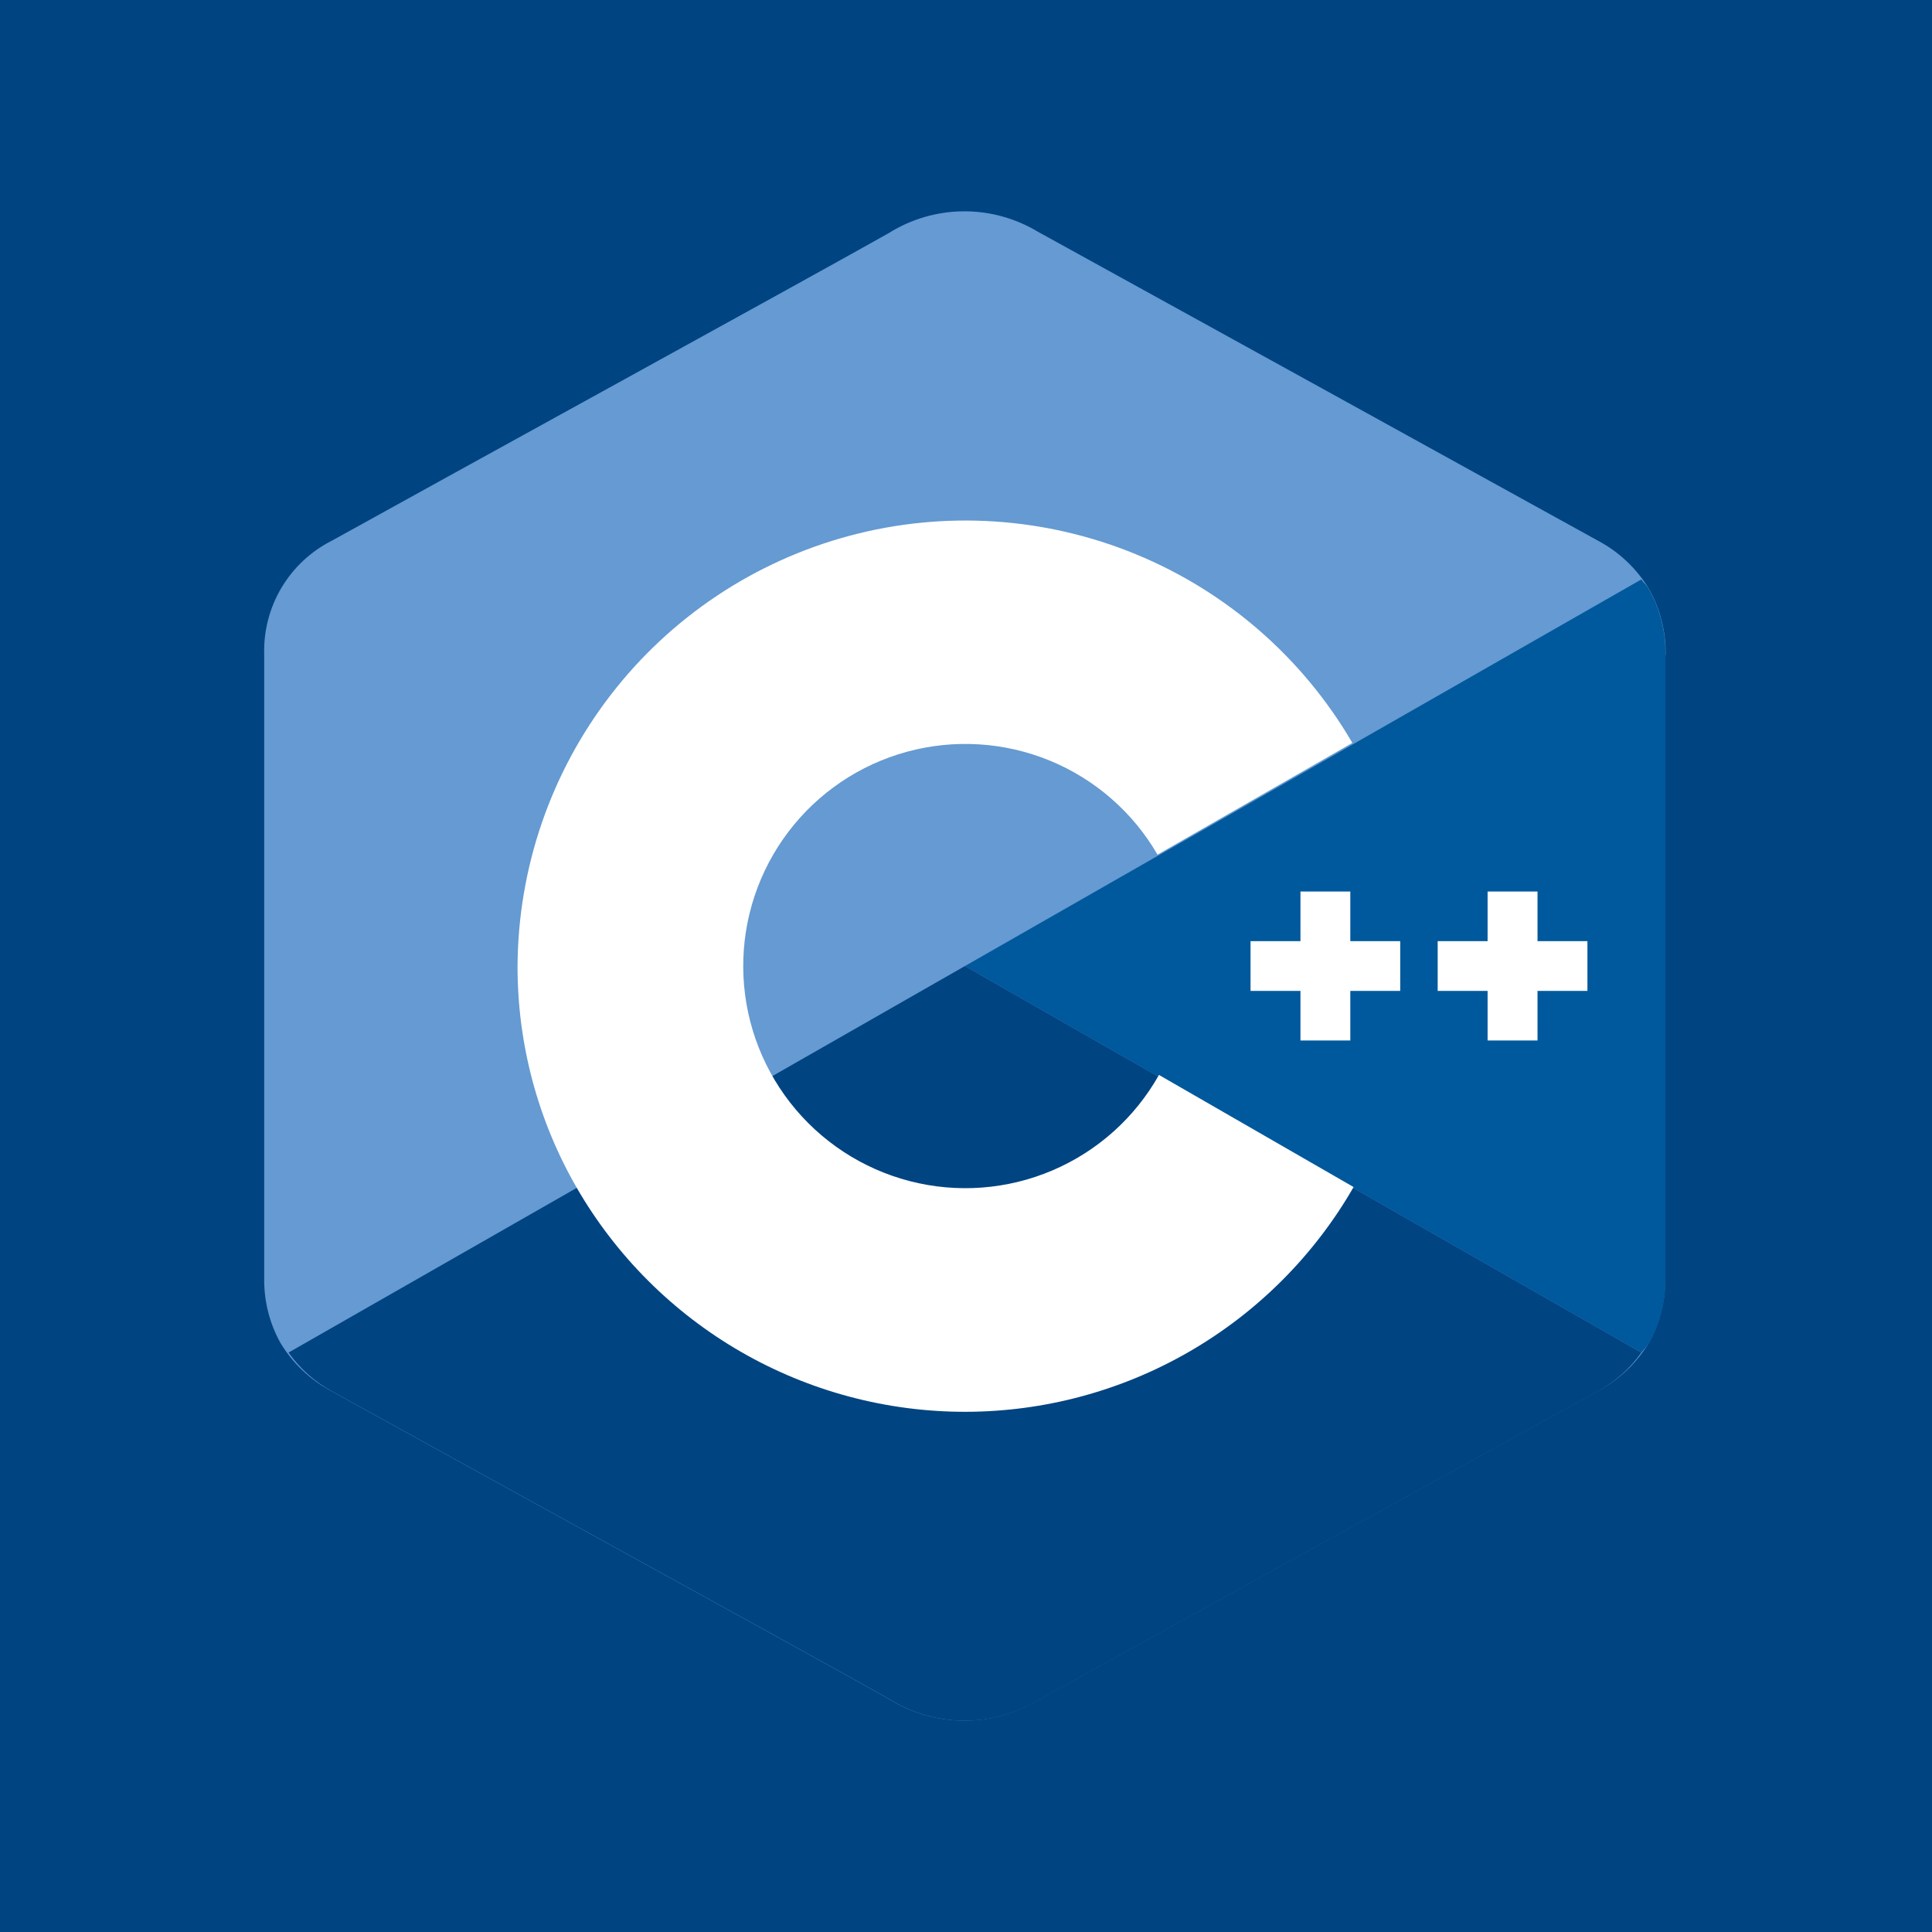
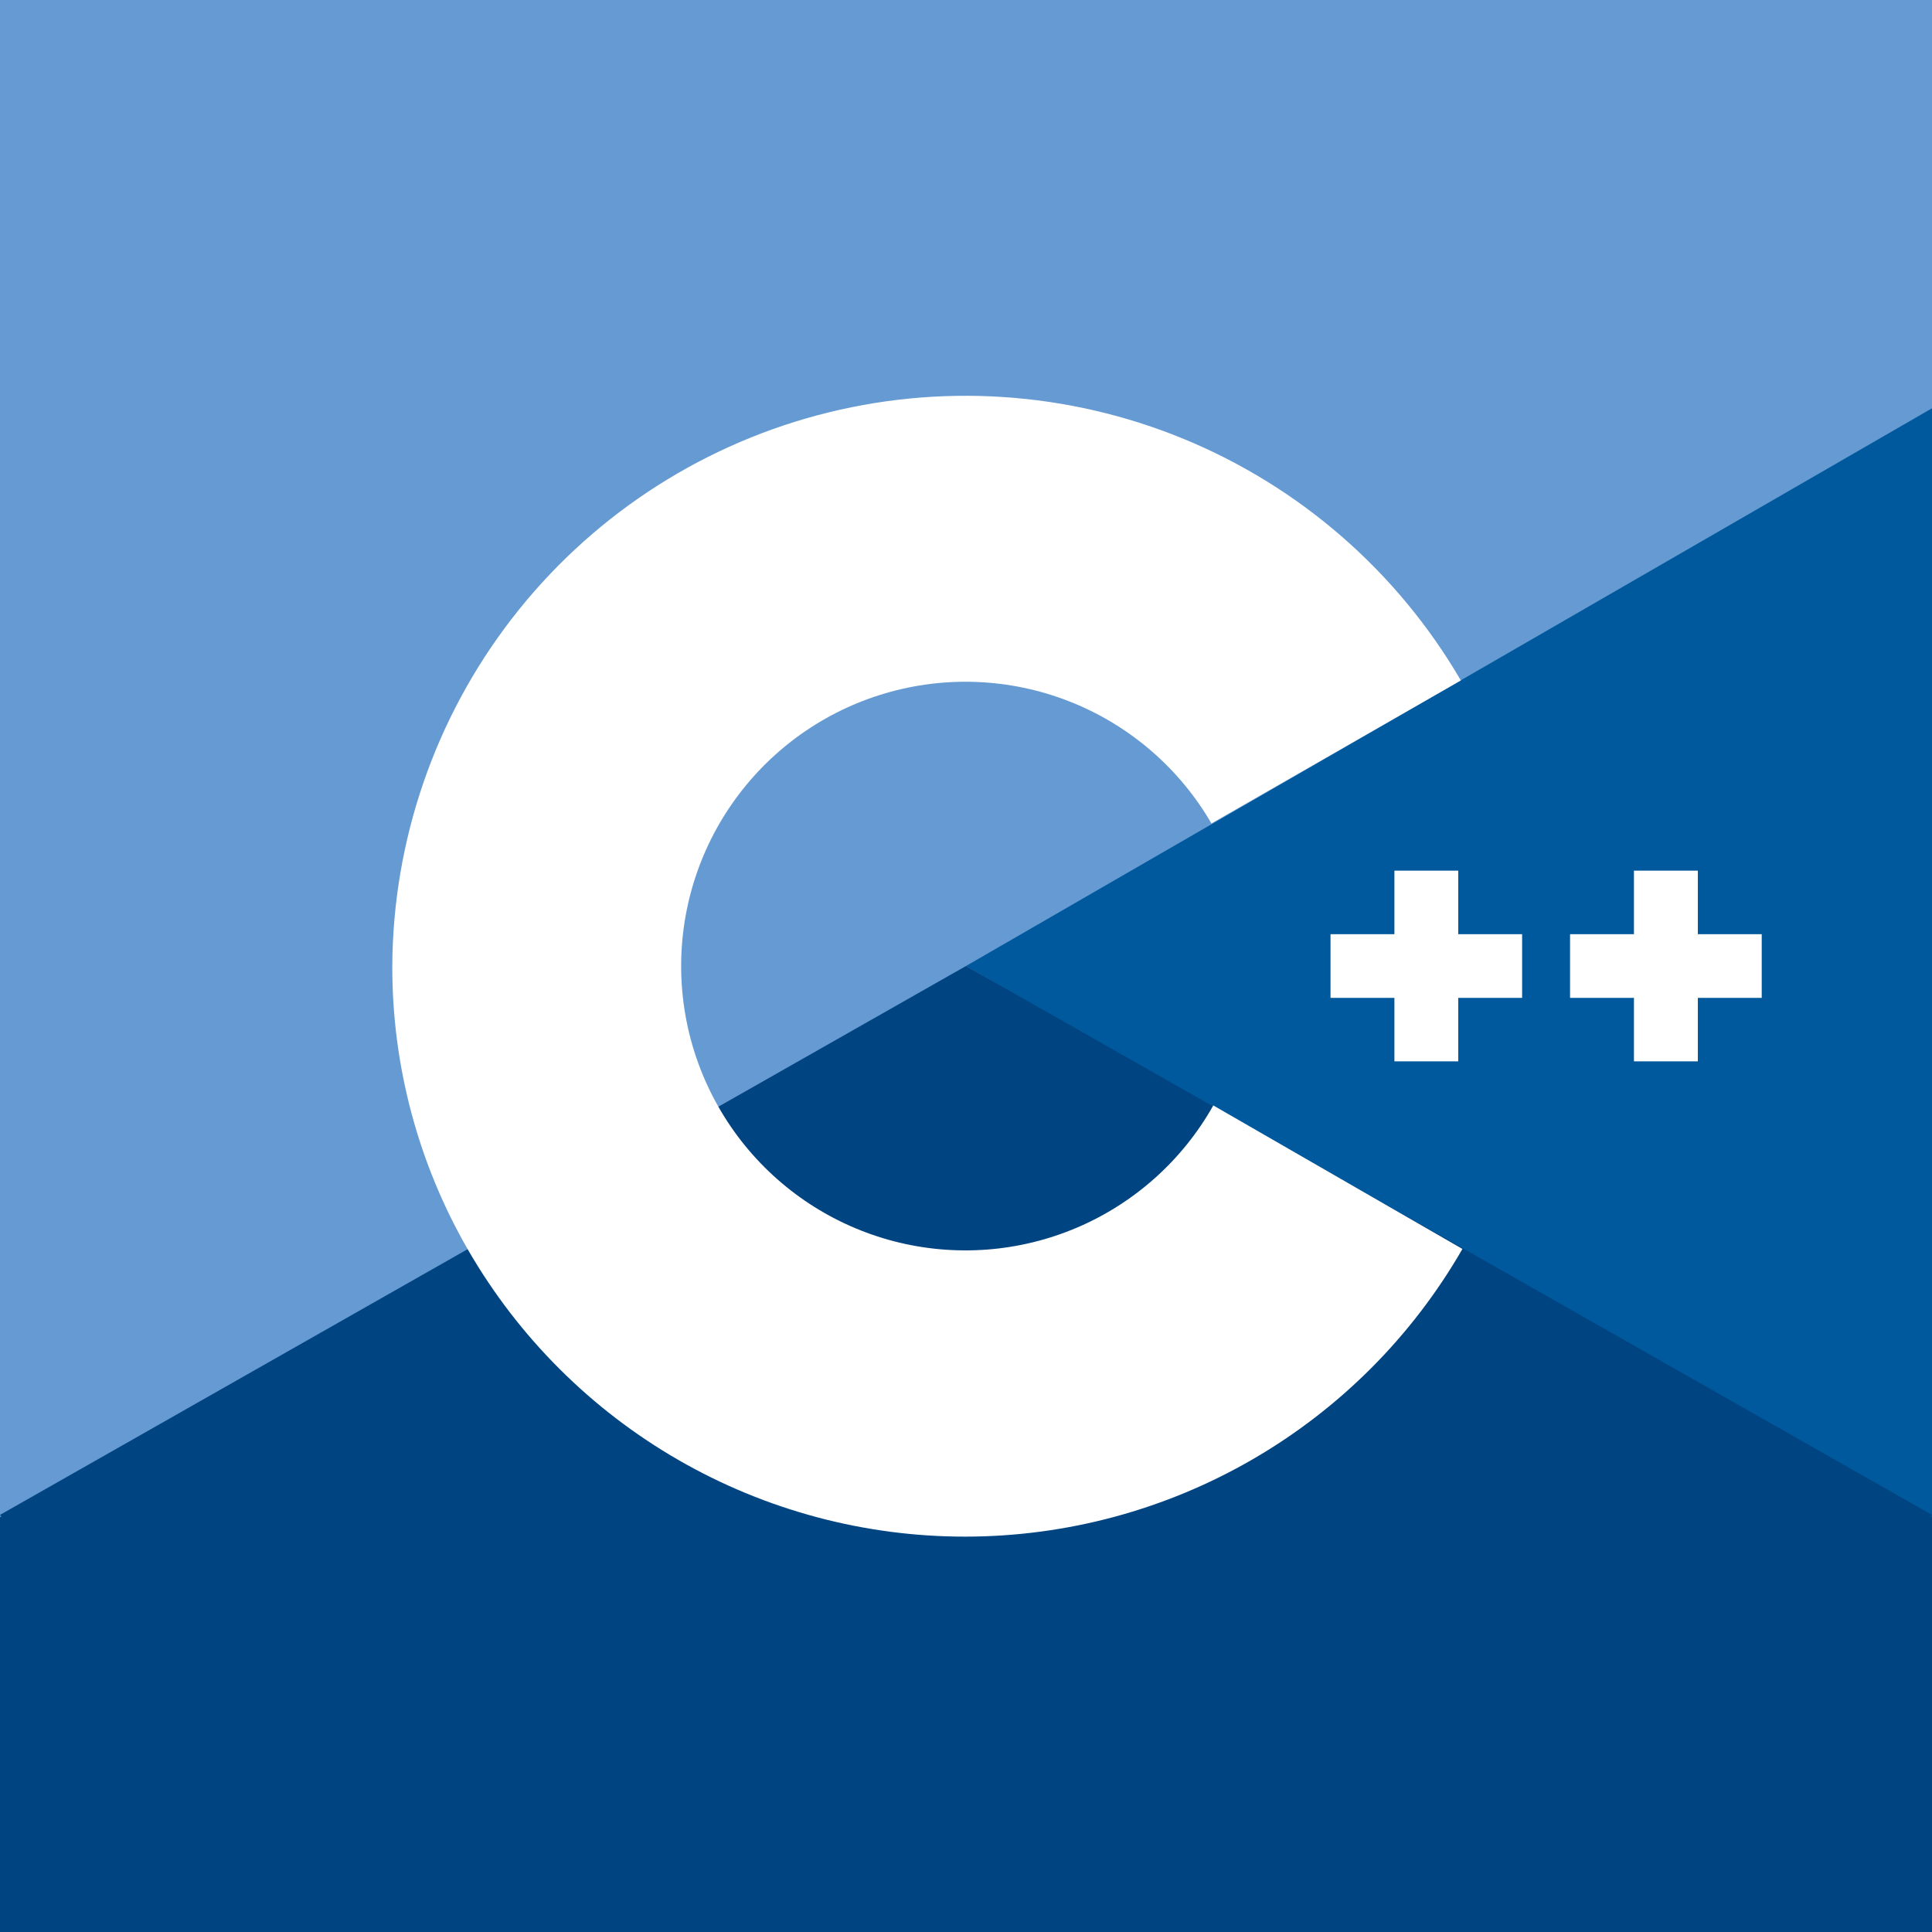
<svg xmlns="http://www.w3.org/2000/svg" width="256" height="256" viewBox="0 0 256 256" fill="none">
  <g clip-path="url(#clip0_17_336)">
    <rect width="256" height="256" fill="white" />
    <rect width="256" height="256" fill="#004482" />
-     <path d="M220.705 86.811C220.769 83.698 219.984 80.627 218.434 77.927C216.803 75.277 214.496 73.11 211.749 71.649C187.018 57.993 162.275 44.344 137.521 30.703C134.537 28.906 131.113 27.971 127.63 28.001C124.146 28.031 120.739 29.026 117.787 30.874C107.945 36.438 58.686 63.478 44.002 71.627C41.209 73.033 38.878 75.21 37.284 77.9C35.691 80.589 34.901 83.68 35.01 86.804V169.217C34.938 172.26 35.677 175.268 37.153 177.93C38.792 180.657 41.149 182.881 43.966 184.358C58.65 192.508 107.917 219.548 117.758 225.111C120.71 226.962 124.116 227.959 127.599 227.992C131.082 228.025 134.507 227.092 137.492 225.297C162.204 211.627 186.93 197.978 211.67 184.351C214.488 182.872 216.847 180.649 218.491 177.923C219.966 175.261 220.706 172.253 220.633 169.21V86.811" fill="#659AD2" />
-     <path d="M217.484 179.223C217.859 178.811 218.209 178.377 218.533 177.923C220.009 175.261 220.748 172.253 220.676 169.21V86.811C220.74 83.698 219.955 80.627 218.405 77.927C218.148 77.505 217.769 77.177 217.476 76.784L127.857 128.007L217.484 179.223Z" fill="#00599C" />
-     <path d="M217.484 179.223L127.857 128.007L38.231 179.223C39.74 181.355 41.716 183.114 44.009 184.366C58.693 192.515 107.959 219.555 117.801 225.118C120.752 226.969 124.159 227.966 127.642 227.999C131.125 228.032 134.55 227.099 137.535 225.304C162.247 211.634 186.973 197.986 211.713 184.358C214.002 183.108 215.976 181.352 217.484 179.223Z" fill="#004482" />
-     <path d="M153.569 142.434C150.387 148.092 145.425 152.54 139.453 155.084C133.482 157.629 126.837 158.129 120.552 156.505C114.267 154.881 108.695 151.226 104.704 146.107C100.712 140.988 98.525 134.693 98.482 128.203C98.439 121.712 100.543 115.388 104.467 110.217C108.39 105.046 113.913 101.317 120.176 99.611C126.439 97.904 133.09 98.316 139.095 100.782C145.099 103.247 150.12 107.629 153.376 113.244L179.195 98.439C172.641 87.192 162.572 78.412 150.537 73.451C138.503 68.49 125.171 67.624 112.596 70.985C100.021 74.347 88.899 81.749 80.945 92.053C72.991 102.357 68.645 114.99 68.578 128.007C68.559 138.33 71.27 148.473 76.434 157.411C81.659 166.441 89.168 173.936 98.208 179.142C107.248 184.349 117.5 187.083 127.932 187.071C138.364 187.059 148.609 184.3 157.636 179.072C166.664 173.844 174.156 166.332 179.359 157.29L153.569 142.434Z" fill="white" />
-     <path d="M185.537 124.707H178.923V118.13H172.317V124.707H165.703V131.3H172.317V137.87H178.923V131.3H185.537V124.707ZM210.342 124.707H203.728V118.13H197.114V124.707H190.501V131.3H197.114V137.87H203.728V131.3H210.342V124.707Z" fill="white" />
+     <rect width="256" height="256" fill="#659AD2" />
+     <path d="M128 128L257 53.522V202.478L128 128Z" fill="#00599C" />
+     <rect y="201" width="256" height="55" fill="#004482" />
+     <path d="M256 200.732L128 128L0 200.732C2.155 203.76 4.978 206.257 8.252 208.035C29.223 219.607 99.583 258.007 113.638 265.908C117.853 268.536 122.718 269.952 127.692 269.999C132.667 270.045 137.557 268.721 141.821 266.172C177.113 246.759 212.426 227.376 247.758 208.025C251.028 206.249 253.847 203.755 256 200.732Z" fill="#004482" />
+     <path d="M160.768 146.476C156.696 153.718 150.344 159.411 142.7 162.668C135.057 165.925 126.551 166.565 118.507 164.487C110.462 162.408 103.33 157.729 98.221 151.177C93.112 144.625 90.312 136.568 90.257 128.259C90.202 119.951 92.895 111.857 97.918 105.238C102.94 98.619 110.009 93.846 118.025 91.662C126.042 89.477 134.555 90.004 142.241 93.16C149.927 96.317 156.354 101.925 160.522 109.113L193.57 90.162C185.181 75.766 172.292 64.527 156.888 58.177C141.484 51.827 124.419 50.718 108.323 55.021C92.227 59.324 77.991 68.799 67.81 81.988C57.629 95.177 52.066 111.348 51.98 128.009C51.956 141.222 55.425 154.206 62.036 165.646C68.723 177.204 78.335 186.798 89.907 193.462C101.478 200.126 114.6 203.627 127.953 203.611C141.306 203.595 154.419 200.064 165.975 193.372C177.53 186.681 187.12 177.064 193.78 165.491L160.768 146.476Z" fill="white" />
+     <path d="M201.688 123.785H193.222V115.366H184.766V123.785H176.301V132.223H184.766V140.634H193.222V132.223H201.688V123.785ZM233.437 123.785H224.972V115.366H216.507V123.785H208.041V132.223H216.507V140.634H224.972V132.223H233.437V123.785Z" fill="white" />
  </g>
  <defs>
    <clipPath id="clip0_17_336">
      <rect width="256" height="256" fill="white" />
    </clipPath>
  </defs>
</svg>
